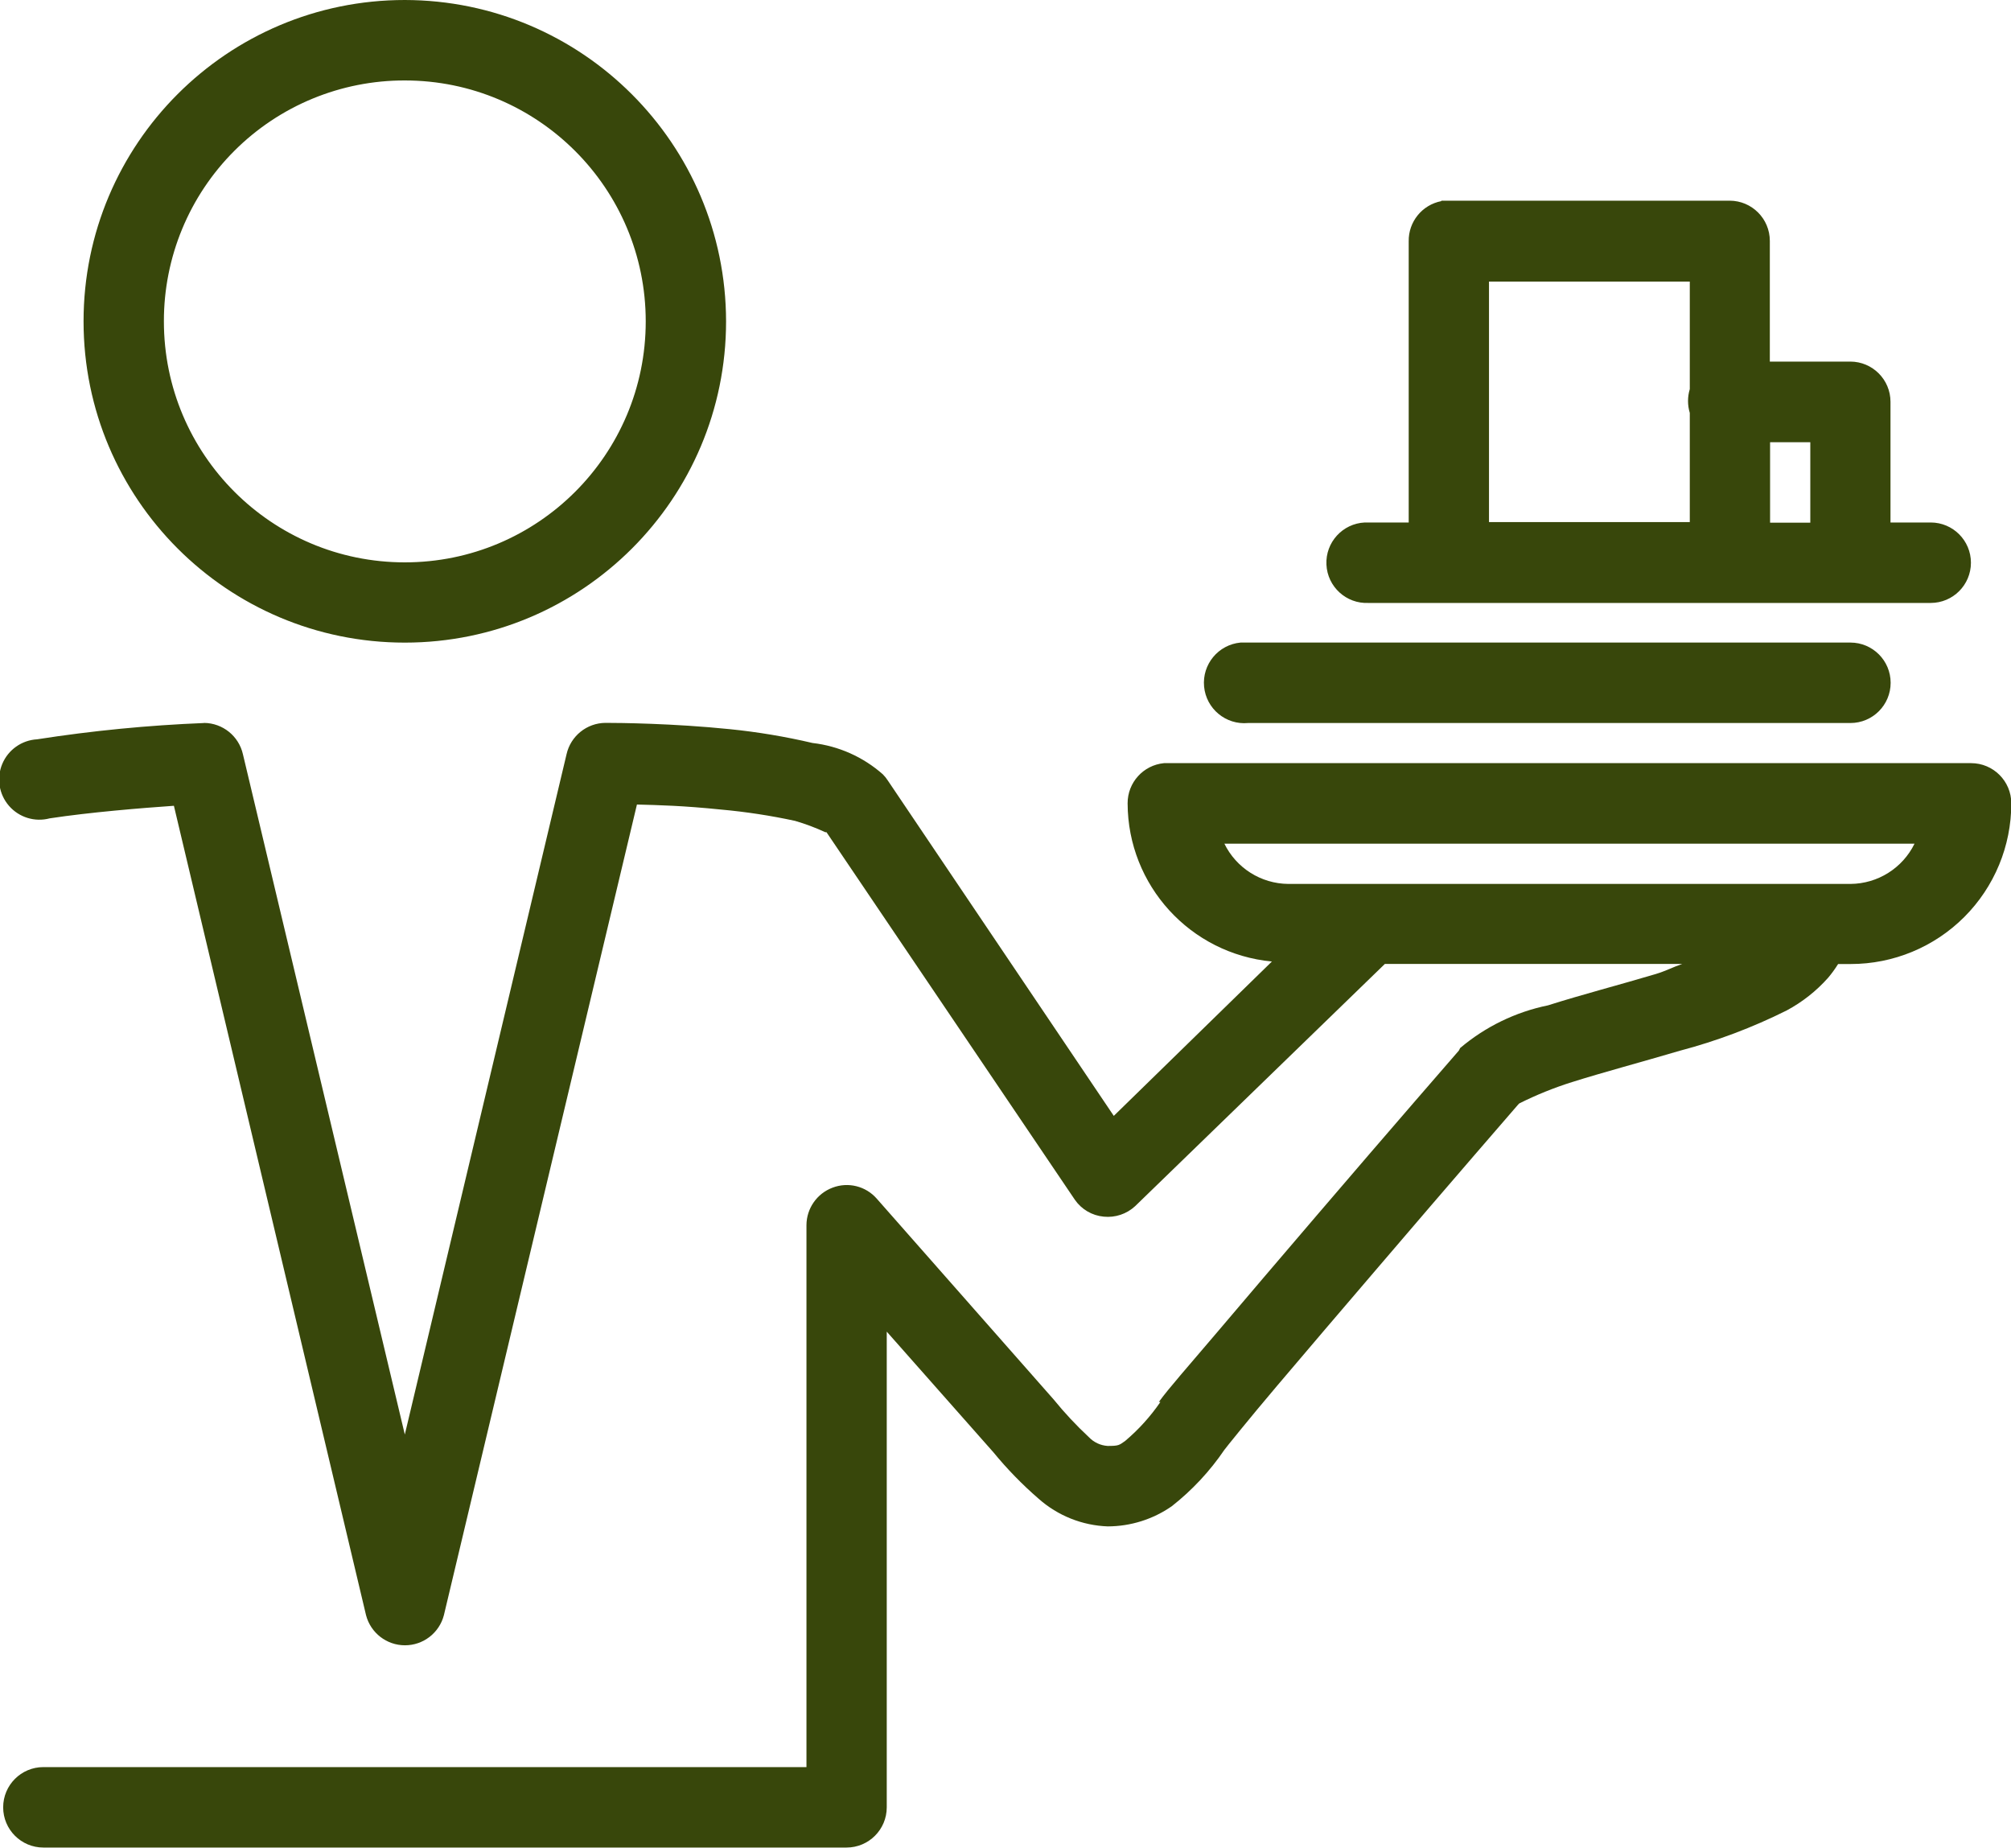
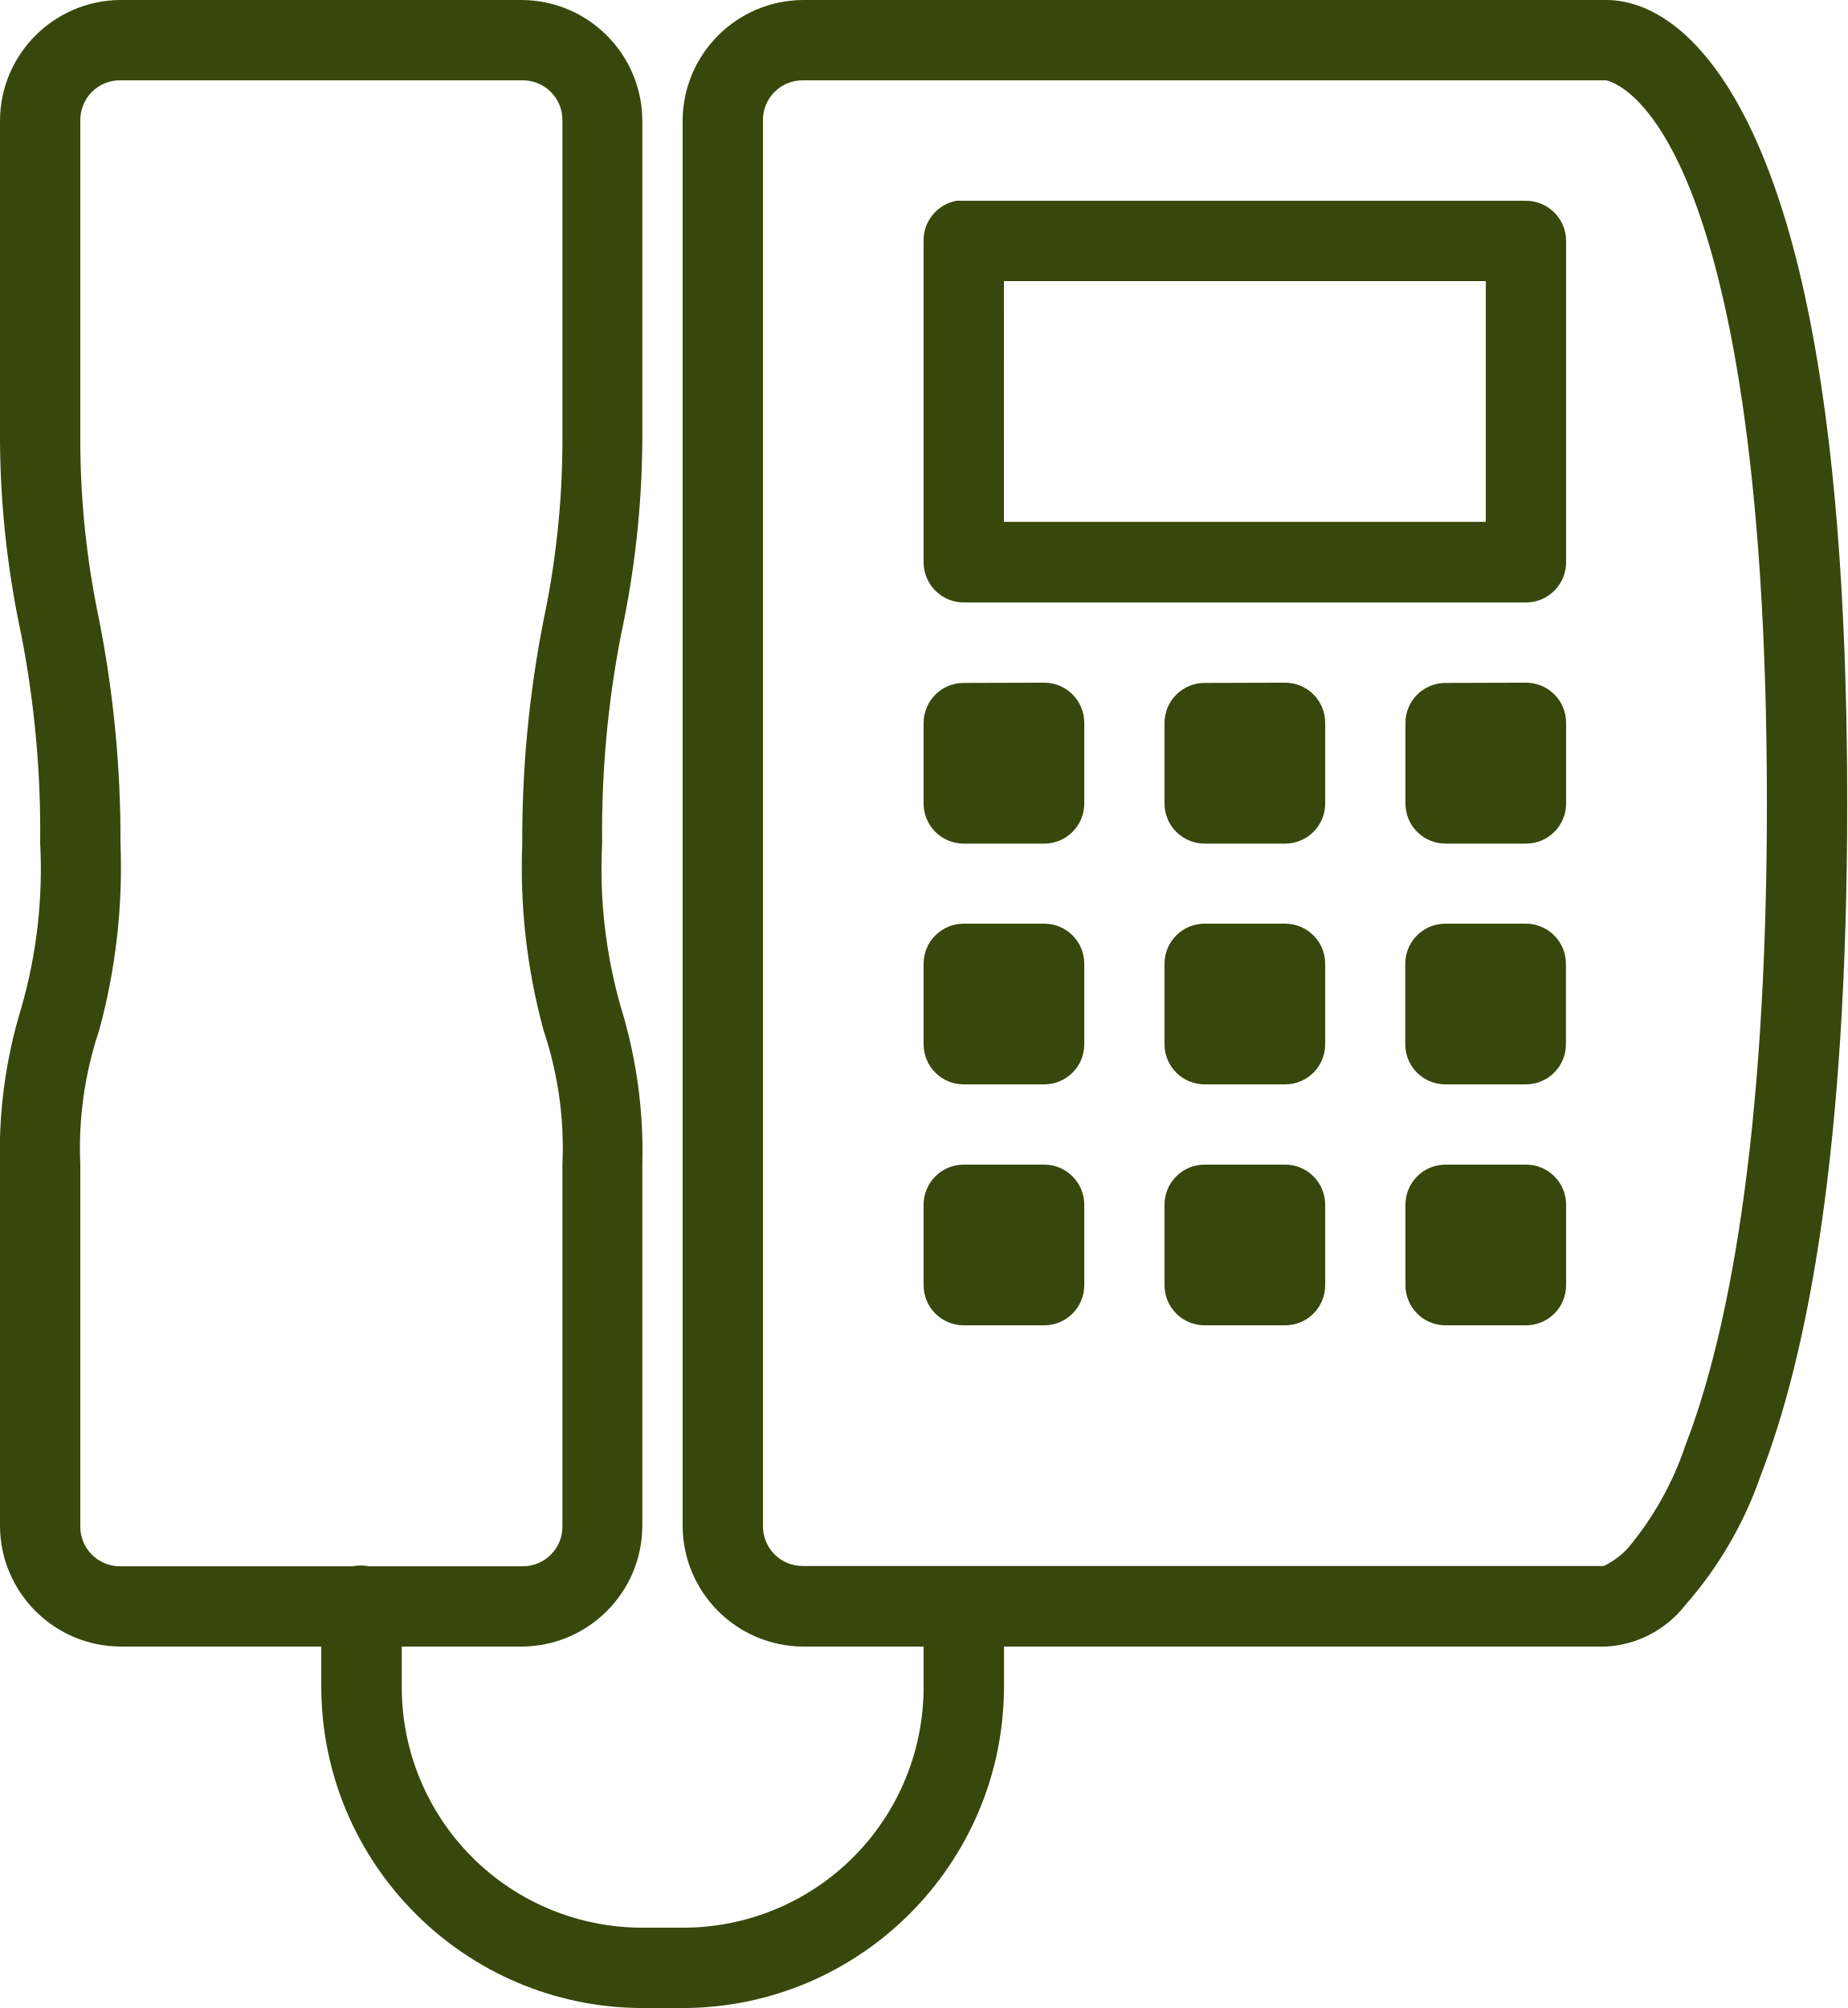
- <svg xmlns="http://www.w3.org/2000/svg" width="40" height="36.741" viewBox="0 0 40 36.741">
+ <svg xmlns="http://www.w3.org/2000/svg" width="40" height="43.478" viewBox="0 0 40 43.478">
  <defs>
    <style>.a{fill:#38470b;}</style>
  </defs>
-   <g transform="translate(0.081 -2)">
-     <path class="a" d="M7.971,2a6.39,6.39,0,1,0,6.39,6.39A6.4,6.4,0,0,0,7.971,2Zm0,1.6A4.792,4.792,0,1,1,3.179,8.39,4.782,4.782,0,0,1,7.971,3.6Zm20.617,2.4a.8.8,0,0,0-.649.8v5.591h-.874a.8.8,0,0,0,.075,1.6H38.322a.8.8,0,1,0,0-1.6h-.8v-2.4a.8.8,0,0,0-.8-.8h-1.6v-2.4a.8.8,0,0,0-.8-.8H28.588Zm.948,1.6H33.53V9.738a.818.818,0,0,0,0,.474v2.171H29.536Zm5.591,3.195h.8v1.6h-.8ZM24.594,14.779a.8.8,0,1,0,.15,1.6H36.725a.8.8,0,1,0,0-1.6H24.594Zm-20.617,1.6a29.209,29.209,0,0,0-3.32.324.8.8,0,1,0,.25,1.572c.8-.122,1.835-.206,2.471-.25L7.2,34.123a.8.8,0,0,0,1.548,0L12.588,18c.44.012.911.022,1.672.1a12.088,12.088,0,0,1,1.473.225,4.261,4.261,0,0,1,.6.225s.028,0,.025,0L21.3,25.862a.787.787,0,0,0,.571.334.8.8,0,0,0,.627-.209l4.967-4.817H33.38c-.193.066-.318.137-.524.2-.721.215-1.47.409-2.147.624a3.919,3.919,0,0,0-1.747.849.373.373,0,0,0-.025.05s-1.392,1.6-2.82,3.27c-.714.833-1.423,1.666-2,2.346s-.961,1.111-1.148,1.373H23a3.91,3.91,0,0,1-.7.774c-.122.087-.131.1-.349.1a.565.565,0,0,1-.374-.175,7.384,7.384,0,0,1-.7-.749l-3.519-3.994a.792.792,0,0,0-.88-.218.8.8,0,0,0-.518.743V37.143H.782a.8.8,0,1,0,0,1.6H16.757a.8.8,0,0,0,.8-.8v-9.46l2.122,2.4a7.573,7.573,0,0,0,.9.924,2.192,2.192,0,0,0,1.373.549,2.238,2.238,0,0,0,1.273-.4,4.988,4.988,0,0,0,1.048-1.123c.012-.019.477-.6,1.048-1.273s1.307-1.538,2.022-2.371c1.413-1.654,2.749-3.195,2.771-3.22l.025-.025a7.118,7.118,0,0,1,1.048-.424c.612-.193,1.388-.4,2.147-.624a11.05,11.05,0,0,0,2.122-.8,2.994,2.994,0,0,0,.824-.649,2.3,2.3,0,0,0,.2-.275h.25a3.193,3.193,0,0,0,3.195-3.195.8.8,0,0,0-.8-.8H23.072a.8.8,0,0,0-.724.8,3.168,3.168,0,0,0,2.87,3.145l-3.145,3.07L17.58,17.525a.762.762,0,0,0-.1-.125,2.554,2.554,0,0,0-1.4-.624,12.866,12.866,0,0,0-1.647-.275c-1.129-.115-2.187-.125-2.471-.125a.8.8,0,0,0-.774.624L7.971,30.529,4.751,17A.8.8,0,0,0,3.977,16.377Zm20.292,2.4H38a1.429,1.429,0,0,1-1.273.8H25.543A1.429,1.429,0,0,1,24.27,18.773Z" />
+   <g transform="translate(-3)">
+     <path class="a" d="M5.609,0A2.623,2.623,0,0,0,3,2.609V9.565a20.577,20.577,0,0,0,.462,4.185,22.318,22.318,0,0,1,.408,4.511,10.857,10.857,0,0,1-.408,3.56A10.608,10.608,0,0,0,3,25.217v7.826a2.623,2.623,0,0,0,2.609,2.609H9.957v.87a6.97,6.97,0,0,0,6.957,6.957h.87a6.97,6.97,0,0,0,6.957-6.957v-.87H37.783a2.339,2.339,0,0,0,1.712-.9,8.382,8.382,0,0,0,1.63-2.8C42.154,29.3,43,24.851,43,17.391s-.832-11.668-1.875-14.13S38.788,0,37.783,0H20.391a2.623,2.623,0,0,0-2.609,2.609V33.043a2.623,2.623,0,0,0,2.609,2.609H23v.87a5.206,5.206,0,0,1-5.217,5.217h-.87A5.206,5.206,0,0,1,11.7,36.522v-.87H14.3a2.623,2.623,0,0,0,2.609-2.609V25.217a10.608,10.608,0,0,0-.462-3.4,10.857,10.857,0,0,1-.408-3.56,22.318,22.318,0,0,1,.408-4.511,20.577,20.577,0,0,0,.462-4.185V2.609A2.623,2.623,0,0,0,14.3,0Zm0,1.739h8.7a.858.858,0,0,1,.87.87V9.565a18.874,18.874,0,0,1-.408,3.859,24.532,24.532,0,0,0-.462,4.837,13.411,13.411,0,0,0,.462,4.049,8.008,8.008,0,0,1,.408,2.908v7.826a.858.858,0,0,1-.87.87H10.989a.884.884,0,0,0-.353,0H5.609a.858.858,0,0,1-.87-.87V25.217a8.008,8.008,0,0,1,.408-2.908,13.411,13.411,0,0,0,.462-4.049,24.532,24.532,0,0,0-.462-4.837,18.874,18.874,0,0,1-.408-3.859V2.609A.858.858,0,0,1,5.609,1.739Zm14.783,0H37.783c-.044,0,.849.071,1.739,2.174s1.739,6.155,1.739,13.478S40.4,28.961,39.495,31.3a6.85,6.85,0,0,1-1.25,2.228,1.764,1.764,0,0,1-.516.38H20.391a.858.858,0,0,1-.87-.87V2.609A.858.858,0,0,1,20.391,1.739Zm3.315,2.609a.87.87,0,0,0-.707.87v6.957a.871.871,0,0,0,.87.87H36.043a.871.871,0,0,0,.87-.87V5.217a.871.871,0,0,0-.87-.87H23.707Zm1.033,1.739H35.174V11.3H24.739Zm-.87,8.7a.867.867,0,0,0-.87.87v1.739a.867.867,0,0,0,.87.87h1.739a.867.867,0,0,0,.87-.87V15.652a.867.867,0,0,0-.87-.87Zm5.217,0a.867.867,0,0,0-.87.87v1.739a.867.867,0,0,0,.87.87h1.739a.867.867,0,0,0,.87-.87V15.652a.867.867,0,0,0-.87-.87Zm5.217,0a.867.867,0,0,0-.87.87v1.739a.867.867,0,0,0,.87.87h1.739a.867.867,0,0,0,.87-.87V15.652a.867.867,0,0,0-.87-.87ZM23.87,20a.867.867,0,0,0-.87.87v1.739a.867.867,0,0,0,.87.87h1.739a.867.867,0,0,0,.87-.87V20.87a.867.867,0,0,0-.87-.87Zm5.217,0a.867.867,0,0,0-.87.87v1.739a.867.867,0,0,0,.87.87h1.739a.867.867,0,0,0,.87-.87V20.87a.867.867,0,0,0-.87-.87ZM34.3,20a.867.867,0,0,0-.87.87v1.739a.867.867,0,0,0,.87.87h1.739a.867.867,0,0,0,.87-.87V20.87a.867.867,0,0,0-.87-.87ZM23.87,25.217a.867.867,0,0,0-.87.87v1.739a.867.867,0,0,0,.87.87h1.739a.867.867,0,0,0,.87-.87V26.087a.867.867,0,0,0-.87-.87Zm5.217,0a.867.867,0,0,0-.87.87v1.739a.867.867,0,0,0,.87.87h1.739a.867.867,0,0,0,.87-.87V26.087a.867.867,0,0,0-.87-.87Zm5.217,0a.867.867,0,0,0-.87.87v1.739a.867.867,0,0,0,.87.87h1.739a.867.867,0,0,0,.87-.87V26.087a.867.867,0,0,0-.87-.87Z" />
  </g>
</svg>
